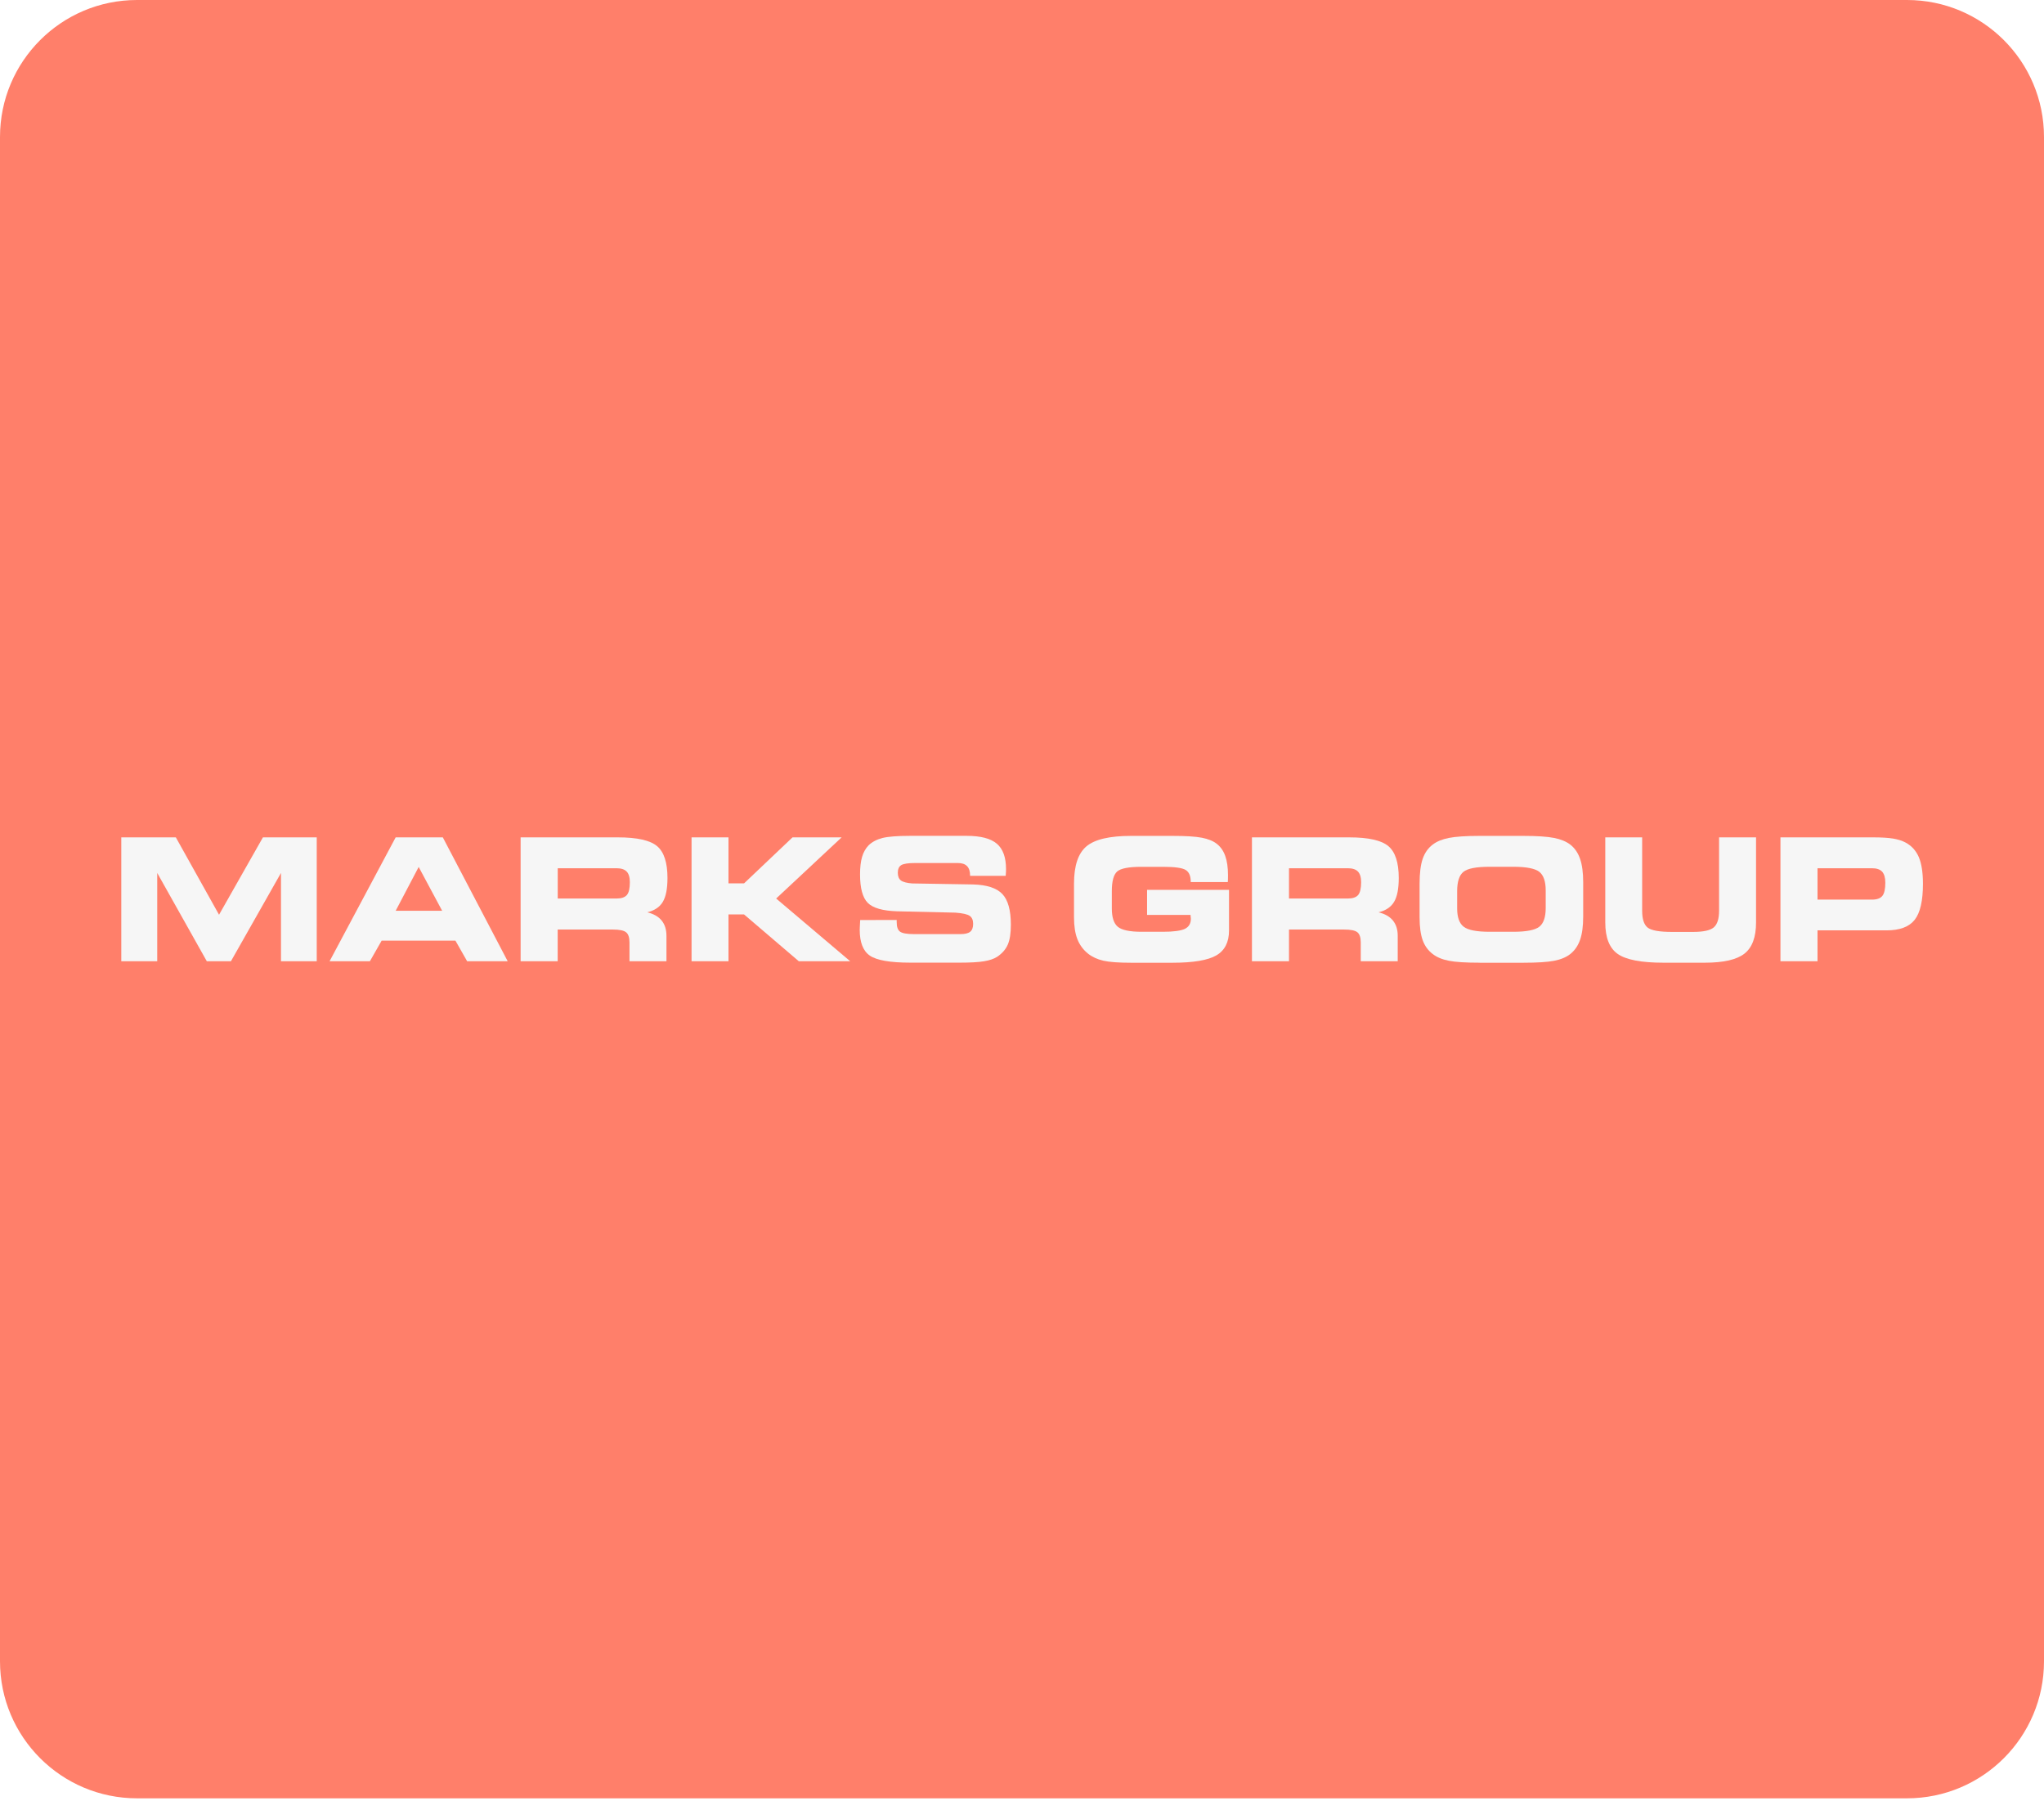
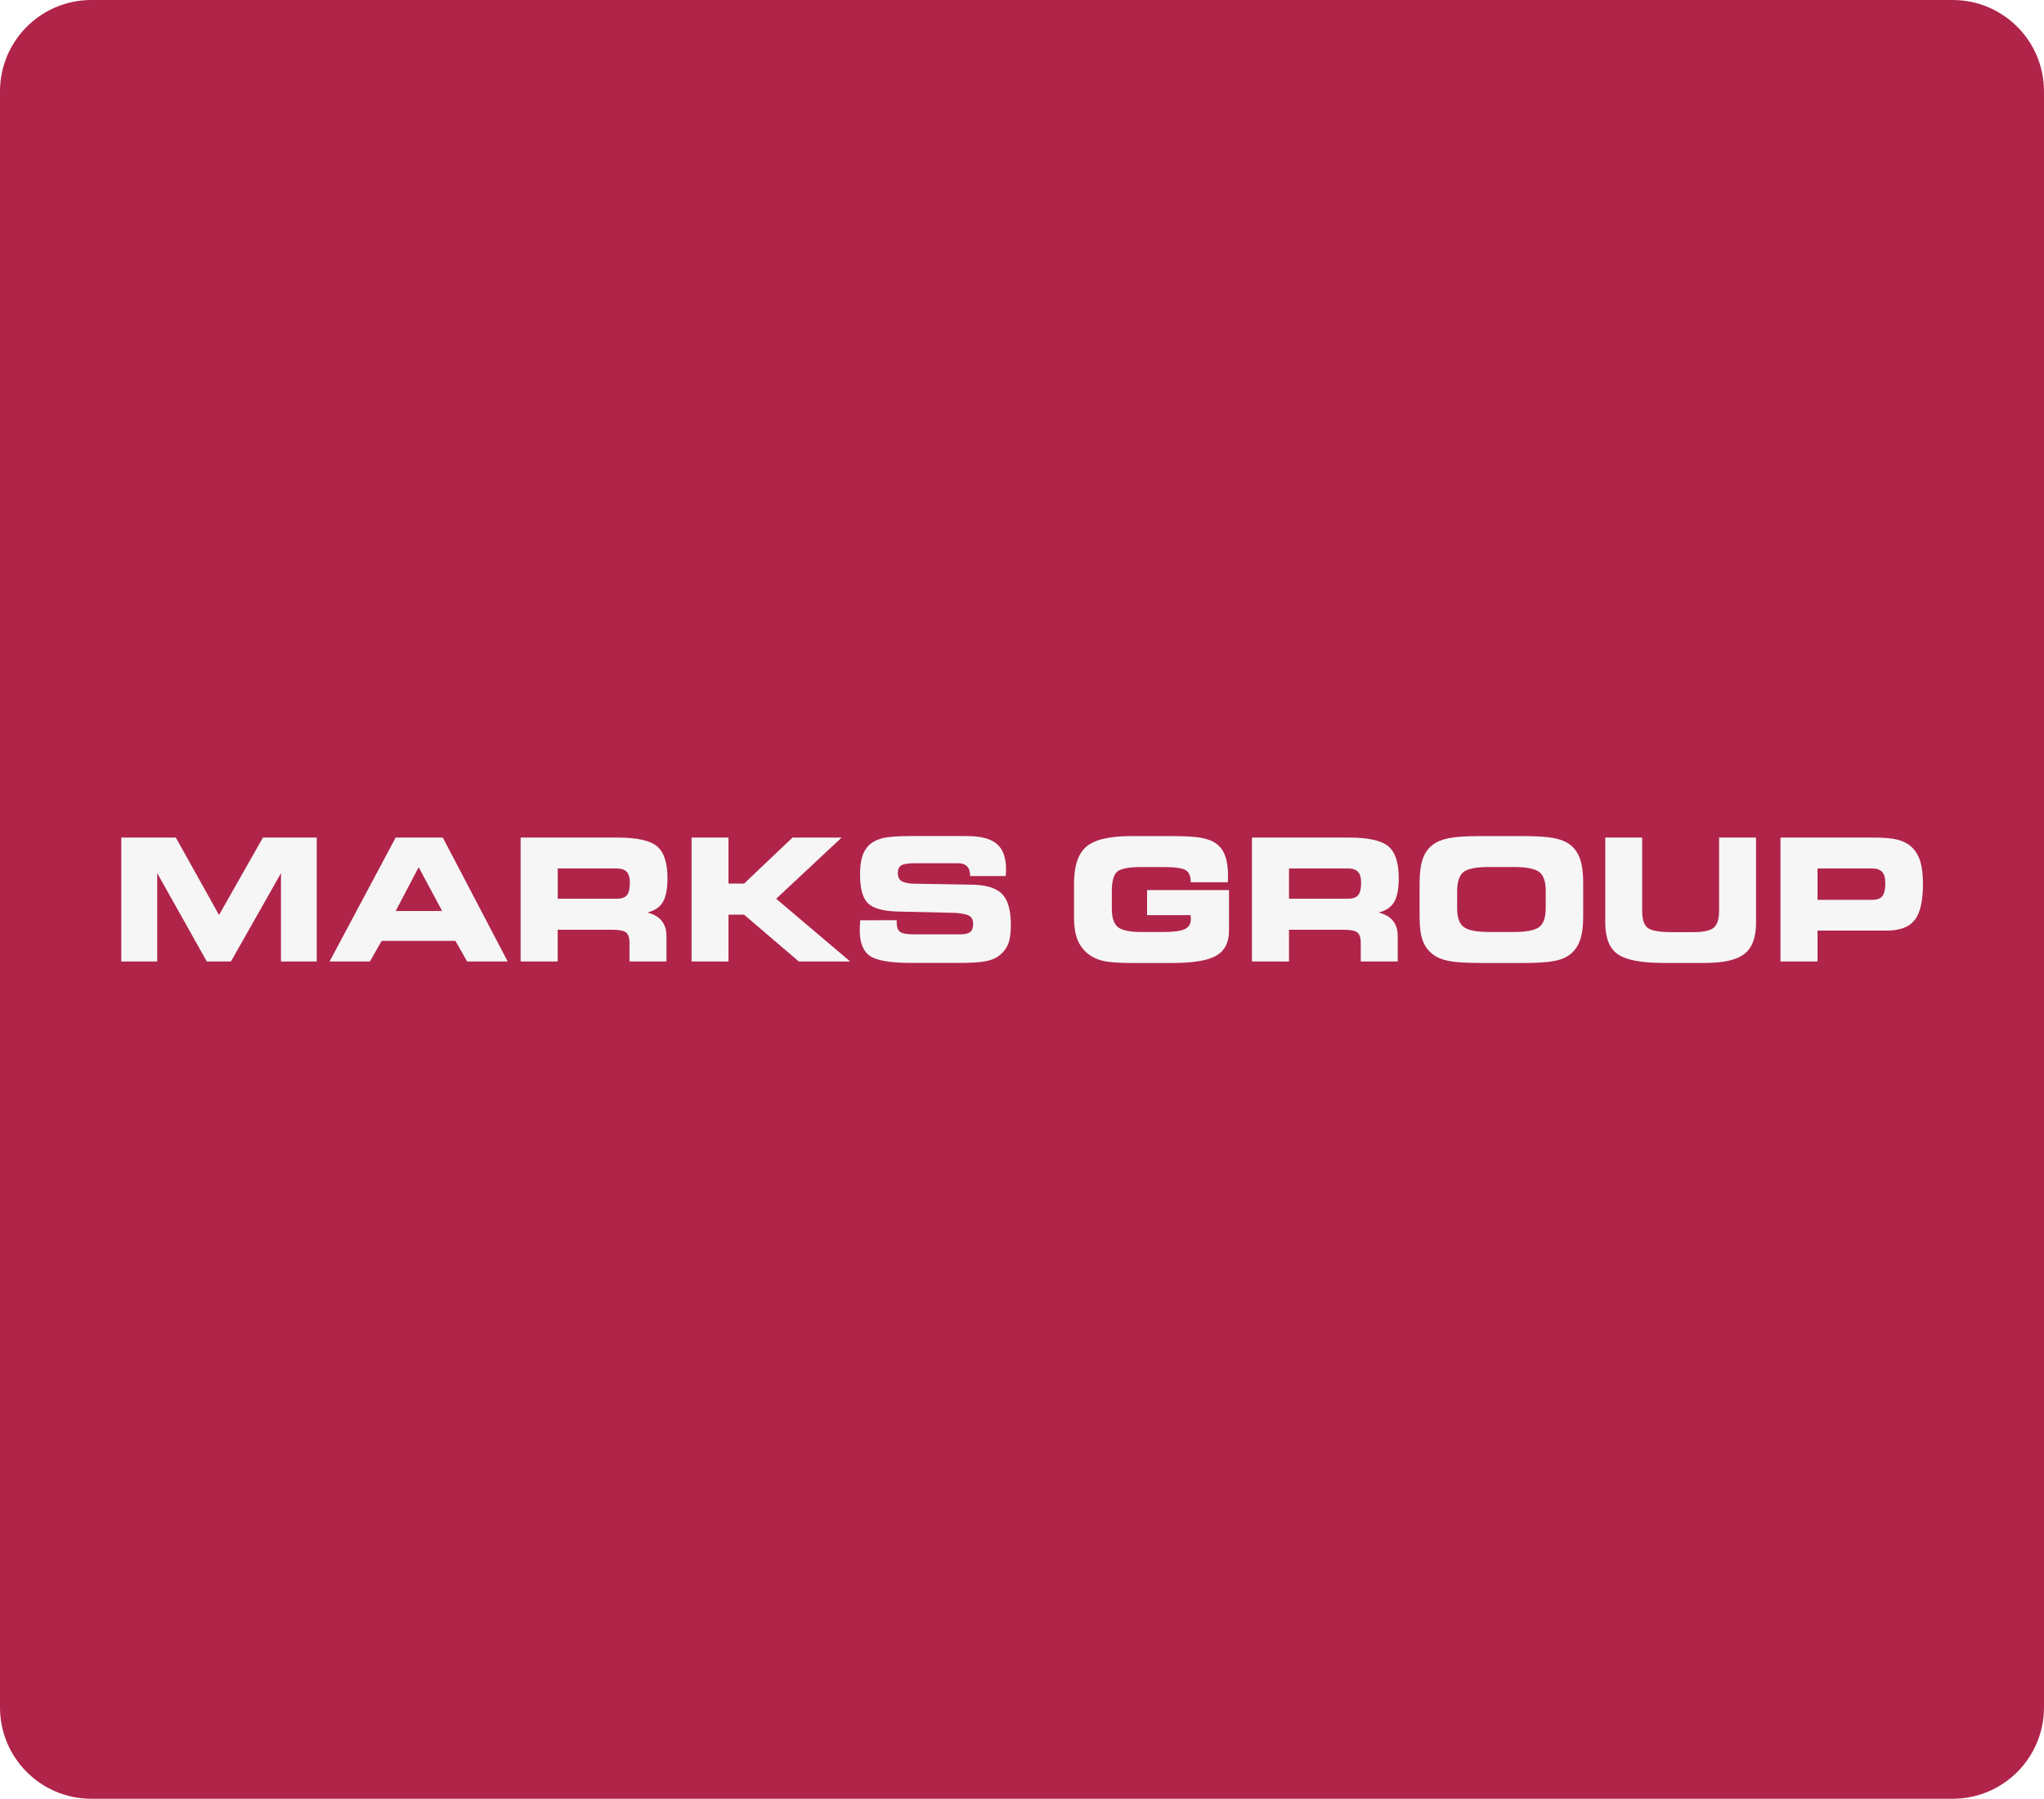
- <svg xmlns="http://www.w3.org/2000/svg" width="479" height="422" viewBox="0 0 479 422" fill="none">
-   <mask id="mask0_11133_7113" style="mask-type:alpha" maskUnits="userSpaceOnUse" x="0" y="0" width="479" height="422">
-     <rect width="479" height="421.466" rx="32.112" fill="#D9D9D9" />
+ <svg xmlns="http://www.w3.org/2000/svg" width="358" height="315" viewBox="0 0 358 315" fill="none">
+   <mask id="mask0_9371_13456" style="mask-type:alpha" maskUnits="userSpaceOnUse" x="0" y="0" width="358" height="315">
+     <rect width="358" height="315" rx="16" fill="#D9D9D9" />
  </mask>
-   <g mask="url(#mask0_11133_7113)">
-     <rect width="797.218" height="746.486" rx="32.112" transform="matrix(-1 0 0 1 771.852 -204.137)" fill="#FF7F6A" />
+   <g mask="url(#mask0_9371_13456)">
+     <rect width="595.833" height="557.917" transform="matrix(-1 0 0 1 576.875 -152.57)" fill="#B0244A" />
  </g>
-   <path d="M36.846 225.283H28.422V196.25H41.205L51.33 214.385L61.617 196.25H74.226V225.283H65.846V204.593L54.119 225.283H48.463L36.846 204.593V225.283Z" fill="#F6F6F6" />
-   <path d="M86.683 225.283H77.234L92.72 196.25H103.771L118.974 225.283H109.471L106.724 220.451H89.44L86.683 225.283ZM92.72 213.461H103.618L98.115 203.186L92.72 213.461Z" fill="#F6F6F6" />
-   <path d="M144.803 196.25C149.293 196.25 152.355 196.937 153.979 198.301C155.602 199.664 156.42 202.155 156.42 205.763C156.42 208.275 156.06 210.133 155.33 211.357C154.611 212.581 153.39 213.397 151.69 213.816C153.194 214.181 154.316 214.825 155.058 215.748C155.81 216.672 156.18 217.863 156.18 219.334V225.283H147.516V220.859C147.516 219.71 147.255 218.926 146.721 218.497C146.197 218.067 145.151 217.853 143.604 217.853H130.69V225.283H122.004V196.25H144.803ZM144.476 203.487H130.701V210.584H144.476C145.631 210.584 146.437 210.305 146.906 209.757C147.374 209.209 147.603 208.211 147.603 206.761C147.603 205.613 147.353 204.786 146.862 204.27C146.361 203.744 145.565 203.487 144.476 203.487Z" fill="#F6F6F6" />
-   <path d="M170.728 207.03H174.368L185.724 196.25H197.232L181.888 210.584L199.238 225.283H187.195L174.357 214.31H170.717V225.283H162.064V196.25H170.717V207.03H170.728Z" fill="#F6F6F6" />
-   <path d="M201.58 215.629L210.135 215.608V216.134C210.135 217.229 210.396 217.959 210.919 218.345C211.442 218.732 212.532 218.925 214.2 218.925H225.076C226.144 218.925 226.907 218.743 227.364 218.367C227.822 218.002 228.051 217.379 228.051 216.52C228.051 215.651 227.789 215.028 227.255 214.652C226.732 214.276 225.599 214.018 223.855 213.89L210.254 213.578C206.854 213.471 204.555 212.816 203.345 211.592C202.146 210.368 201.547 208.145 201.547 204.924C201.547 203.26 201.71 201.886 202.027 200.812C202.343 199.738 202.855 198.836 203.552 198.117C204.38 197.312 205.459 196.743 206.789 196.399C208.118 196.066 210.298 195.895 213.306 195.895H226.525C229.806 195.895 232.159 196.507 233.598 197.731C235.037 198.955 235.756 200.93 235.756 203.679C235.756 203.861 235.756 204.055 235.745 204.259C235.734 204.463 235.712 204.806 235.68 205.268H227.332V205.15C227.332 204.183 227.092 203.464 226.612 202.981C226.133 202.498 225.425 202.262 224.465 202.262H214.483C212.816 202.262 211.726 202.433 211.192 202.766C210.658 203.099 210.396 203.7 210.396 204.538C210.396 205.375 210.636 205.966 211.115 206.342C211.595 206.707 212.489 206.954 213.785 207.05L228.029 207.286C231.277 207.372 233.565 208.124 234.895 209.53C236.224 210.937 236.889 213.331 236.889 216.724C236.889 218.743 236.649 220.3 236.159 221.406C235.669 222.511 234.851 223.456 233.696 224.229C232.933 224.723 231.898 225.078 230.59 225.292C229.282 225.507 227.386 225.614 224.912 225.614H213.371C208.631 225.614 205.47 225.067 203.868 223.982C202.266 222.898 201.471 220.869 201.471 217.905C201.471 217.733 201.482 217.454 201.503 217.057C201.525 216.66 201.547 216.198 201.58 215.629Z" fill="#F6F6F6" />
-   <path d="M279.043 206.718V206.643C279.043 205.301 278.651 204.388 277.866 203.895C277.082 203.401 275.305 203.154 272.537 203.154H267.492C264.527 203.154 262.631 203.519 261.803 204.249C260.975 204.979 260.55 206.514 260.55 208.866V212.903C260.55 214.997 261.018 216.435 261.955 217.208C262.893 217.981 264.745 218.379 267.513 218.379H272.526C275.011 218.379 276.733 218.142 277.67 217.692C278.608 217.23 279.076 216.435 279.076 215.308C279.076 215.147 279.054 214.889 279 214.524C279 214.481 279 214.449 279 214.427H268.81V208.554H288.013V218.089C288.013 220.816 287.021 222.759 285.048 223.908C283.076 225.057 279.632 225.637 274.739 225.637H265.105C262.152 225.637 259.961 225.476 258.555 225.154C257.149 224.832 255.951 224.273 254.97 223.5C253.825 222.577 252.997 221.439 252.474 220.097C251.951 218.754 251.689 217.047 251.689 214.997V207.083C251.689 202.928 252.648 200.018 254.577 198.376C256.506 196.733 259.994 195.906 265.061 195.906H274.739C277.866 195.906 280.166 196.046 281.648 196.336C283.13 196.626 284.307 197.098 285.157 197.774C286.051 198.472 286.705 199.417 287.13 200.609C287.555 201.801 287.773 203.293 287.773 205.086C287.773 205.516 287.773 205.849 287.762 206.085C287.751 206.321 287.751 206.536 287.729 206.729H279.043V206.718Z" fill="#F6F6F6" />
-   <path d="M316.172 196.25C320.662 196.25 323.725 196.937 325.349 198.301C326.972 199.664 327.79 202.155 327.79 205.763C327.79 208.275 327.43 210.133 326.7 211.357C325.981 212.581 324.76 213.397 323.06 213.816C324.564 214.181 325.686 214.825 326.428 215.748C327.179 216.672 327.55 217.863 327.55 219.334V225.283H318.886V220.859C318.886 219.71 318.625 218.926 318.101 218.497C317.578 218.067 316.532 217.853 314.985 217.853H302.07V225.283H293.385V196.25H316.172ZM315.846 203.487H302.07V210.584H315.846C317.001 210.584 317.807 210.305 318.276 209.757C318.734 209.209 318.973 208.211 318.973 206.761C318.973 205.613 318.723 204.786 318.232 204.27C317.731 203.744 316.935 203.487 315.846 203.487Z" fill="#F6F6F6" />
-   <path d="M346.785 225.626C343.472 225.626 341.042 225.476 339.505 225.164C337.968 224.864 336.715 224.338 335.756 223.597C334.666 222.77 333.871 221.675 333.391 220.333C332.912 218.991 332.672 217.208 332.672 214.986V207.073C332.672 204.646 332.912 202.713 333.391 201.307C333.871 199.89 334.666 198.762 335.756 197.936C336.704 197.205 337.979 196.69 339.559 196.379C341.14 196.067 343.537 195.906 346.752 195.906H356.942C360.168 195.906 362.576 196.067 364.167 196.379C365.758 196.69 367.022 197.216 367.97 197.936C369.028 198.752 369.79 199.868 370.281 201.285C370.771 202.703 371.011 204.517 371.011 206.729V214.825C371.011 217.058 370.771 218.873 370.281 220.268C369.79 221.664 369.017 222.781 367.97 223.608C367.022 224.348 365.758 224.875 364.2 225.175C362.641 225.476 360.222 225.637 356.942 225.637H346.785V225.626ZM349.128 218.379H354.631C357.694 218.379 359.721 217.981 360.723 217.198C361.726 216.414 362.227 214.954 362.227 212.817V208.705C362.227 206.568 361.726 205.119 360.723 204.324C359.721 203.54 357.683 203.143 354.631 203.143H349.084C345.957 203.143 343.908 203.54 342.938 204.335C341.968 205.129 341.477 206.632 341.477 208.855V212.892C341.477 214.986 341.99 216.425 343.014 217.198C344.038 217.992 346.076 218.379 349.128 218.379Z" fill="#F6F6F6" />
-   <path d="M376.178 196.25H384.831V213.461C384.831 215.426 385.267 216.736 386.139 217.413C387.01 218.078 388.907 218.411 391.827 218.411H396.742C399.173 218.411 400.796 218.057 401.614 217.348C402.442 216.639 402.856 215.34 402.856 213.461V196.25H411.52V216.21C411.52 219.624 410.626 222.051 408.828 223.479C407.03 224.907 403.924 225.626 399.499 225.626H389.822C384.624 225.626 381.06 224.939 379.109 223.576C377.159 222.212 376.189 219.753 376.189 216.21V196.25H376.178Z" fill="#F6F6F6" />
-   <path d="M438.993 196.25C440.922 196.25 442.458 196.347 443.613 196.529C444.758 196.722 445.739 197.023 446.534 197.453C447.973 198.215 449.008 199.364 449.662 200.878C450.305 202.392 450.632 204.485 450.632 207.148C450.632 211.121 449.989 213.934 448.692 215.577C447.395 217.219 445.205 218.046 442.12 218.046H425.926V225.283H417.24V196.25H438.993ZM438.688 203.487H425.926V210.842H438.688C439.843 210.842 440.649 210.552 441.118 209.972C441.586 209.392 441.815 208.361 441.815 206.88C441.815 205.699 441.565 204.84 441.074 204.292C440.573 203.755 439.777 203.487 438.688 203.487Z" fill="#F6F6F6" />
+   <path d="M27.538 168.375H21.242V146.676H30.796L38.363 160.229L46.052 146.676H55.476V168.375H49.212V152.911L40.448 168.375H36.221L27.538 152.911V168.375Z" fill="#F6F6F6" />
+   <path d="M64.786 168.375H57.724L69.298 146.676H77.557L88.92 168.375H81.817L79.765 164.763H66.847L64.786 168.375ZM69.298 159.539H77.443L73.33 151.86L69.298 159.539Z" fill="#F6F6F6" />
+   <path d="M108.224 146.676C111.579 146.676 113.868 147.189 115.082 148.208C116.295 149.228 116.906 151.089 116.906 153.786C116.906 155.663 116.637 157.052 116.092 157.967C115.554 158.881 114.642 159.491 113.371 159.804C114.495 160.077 115.334 160.558 115.888 161.249C116.45 161.939 116.727 162.829 116.727 163.929V168.375H110.252V165.068C110.252 164.21 110.056 163.624 109.657 163.303C109.266 162.982 108.484 162.821 107.328 162.821H97.676V168.375H91.184V146.676H108.224ZM107.979 152.084H97.684V157.389H107.979C108.843 157.389 109.445 157.18 109.796 156.771C110.146 156.362 110.317 155.615 110.317 154.532C110.317 153.673 110.129 153.055 109.763 152.67C109.388 152.277 108.794 152.084 107.979 152.084Z" fill="#F6F6F6" />
+   <path d="M127.6 154.733H130.321L138.808 146.676H147.409L135.941 157.389L148.908 168.375H139.908L130.313 160.173H127.592V168.375H121.125V146.676H127.592V154.733H127.6Z" fill="#F6F6F6" />
+   <path d="M150.659 161.16L157.053 161.143V161.537C157.053 162.355 157.248 162.901 157.639 163.19C158.03 163.479 158.845 163.623 160.091 163.623H168.22C169.018 163.623 169.588 163.487 169.93 163.206C170.272 162.933 170.443 162.468 170.443 161.826C170.443 161.176 170.248 160.71 169.849 160.429C169.458 160.148 168.611 159.956 167.308 159.86L157.143 159.627C154.601 159.547 152.883 159.057 151.979 158.142C151.083 157.227 150.635 155.566 150.635 153.159C150.635 151.915 150.757 150.888 150.993 150.085C151.229 149.283 151.612 148.609 152.133 148.071C152.752 147.469 153.559 147.044 154.552 146.787C155.546 146.539 157.175 146.41 159.423 146.41H169.303C171.755 146.41 173.514 146.868 174.589 147.782C175.664 148.697 176.202 150.174 176.202 152.228C176.202 152.364 176.202 152.509 176.194 152.661C176.186 152.814 176.169 153.071 176.145 153.416H169.906V153.327C169.906 152.605 169.727 152.068 169.368 151.706C169.01 151.345 168.48 151.169 167.764 151.169H160.303C159.057 151.169 158.242 151.297 157.843 151.546C157.444 151.795 157.248 152.244 157.248 152.87C157.248 153.496 157.428 153.937 157.786 154.218C158.144 154.491 158.812 154.676 159.782 154.748L170.427 154.924C172.854 154.989 174.565 155.55 175.559 156.602C176.552 157.653 177.049 159.442 177.049 161.978C177.049 163.487 176.87 164.65 176.503 165.477C176.137 166.303 175.526 167.01 174.663 167.587C174.092 167.956 173.319 168.221 172.341 168.382C171.364 168.542 169.947 168.623 168.098 168.623H159.472C155.929 168.623 153.567 168.213 152.37 167.403C151.172 166.592 150.578 165.076 150.578 162.861C150.578 162.732 150.586 162.524 150.602 162.227C150.618 161.93 150.635 161.585 150.659 161.16Z" fill="#F6F6F6" />
+   <path d="M208.554 154.499V154.443C208.554 153.44 208.261 152.757 207.675 152.388C207.088 152.019 205.761 151.835 203.692 151.835H199.921C197.705 151.835 196.288 152.107 195.669 152.653C195.05 153.199 194.732 154.346 194.732 156.104V159.121C194.732 160.686 195.083 161.761 195.783 162.339C196.483 162.917 197.868 163.214 199.937 163.214H203.684C205.541 163.214 206.828 163.037 207.528 162.7C208.229 162.355 208.579 161.761 208.579 160.919C208.579 160.798 208.563 160.606 208.522 160.333C208.522 160.301 208.522 160.277 208.522 160.261H200.906V155.871H215.258V162.997C215.258 165.035 214.517 166.488 213.042 167.346C211.568 168.205 208.994 168.638 205.337 168.638H198.137C195.93 168.638 194.292 168.518 193.242 168.277C192.191 168.036 191.295 167.619 190.562 167.041C189.707 166.351 189.088 165.501 188.697 164.498C188.306 163.495 188.11 162.219 188.11 160.686V154.772C188.11 151.666 188.827 149.491 190.269 148.264C191.71 147.036 194.317 146.418 198.104 146.418H205.337C207.675 146.418 209.393 146.522 210.501 146.739C211.609 146.956 212.489 147.309 213.124 147.814C213.792 148.336 214.28 149.042 214.598 149.933C214.916 150.824 215.079 151.939 215.079 153.279C215.079 153.6 215.079 153.849 215.071 154.025C215.062 154.202 215.062 154.362 215.046 154.507H208.554V154.499Z" fill="#F6F6F6" />
+   <path d="M236.304 146.676C239.66 146.676 241.949 147.189 243.162 148.208C244.376 149.228 244.987 151.089 244.987 153.786C244.987 155.663 244.718 157.052 244.172 157.967C243.635 158.881 242.723 159.491 241.452 159.804C242.576 160.077 243.415 160.558 243.969 161.249C244.531 161.939 244.808 162.829 244.808 163.929V168.375H238.332V165.068C238.332 164.21 238.137 163.624 237.746 163.303C237.355 162.982 236.573 162.821 235.416 162.821H225.765V168.375H219.273V146.676H236.304ZM236.06 152.084H225.765V157.389H236.06C236.923 157.389 237.526 157.18 237.876 156.771C238.218 156.362 238.398 155.615 238.398 154.532C238.398 153.673 238.21 153.055 237.844 152.67C237.469 152.277 236.874 152.084 236.06 152.084Z" fill="#F6F6F6" />
+   <path d="M259.184 168.63C256.708 168.63 254.892 168.518 253.743 168.285C252.595 168.061 251.658 167.667 250.941 167.114C250.127 166.496 249.532 165.677 249.174 164.674C248.815 163.671 248.636 162.339 248.636 160.678V154.764C248.636 152.95 248.815 151.506 249.174 150.454C249.532 149.395 250.127 148.553 250.941 147.935C251.65 147.389 252.603 147.004 253.784 146.771C254.965 146.538 256.757 146.418 259.16 146.418H266.775C269.186 146.418 270.986 146.538 272.175 146.771C273.365 147.004 274.309 147.397 275.018 147.935C275.808 148.545 276.378 149.379 276.745 150.438C277.111 151.498 277.291 152.854 277.291 154.507V160.557C277.291 162.227 277.111 163.583 276.745 164.626C276.378 165.669 275.8 166.504 275.018 167.122C274.309 167.675 273.365 168.069 272.2 168.293C271.035 168.518 269.227 168.638 266.775 168.638H259.184V168.63ZM260.935 163.214H265.049C267.337 163.214 268.852 162.917 269.602 162.331C270.351 161.745 270.726 160.654 270.726 159.057V155.983C270.726 154.386 270.351 153.303 269.602 152.709C268.852 152.124 267.329 151.827 265.049 151.827H260.903C258.565 151.827 257.034 152.124 256.309 152.717C255.584 153.311 255.217 154.435 255.217 156.096V159.113C255.217 160.678 255.6 161.753 256.366 162.331C257.132 162.925 258.655 163.214 260.935 163.214Z" fill="#F6F6F6" />
+   <path d="M281.151 146.676H287.619V159.539C287.619 161.008 287.944 161.987 288.596 162.492C289.248 162.99 290.665 163.239 292.848 163.239H296.521C298.337 163.239 299.551 162.974 300.162 162.444C300.781 161.915 301.09 160.944 301.09 159.539V146.676H307.566V161.594C307.566 164.146 306.898 165.959 305.554 167.026C304.21 168.094 301.889 168.631 298.582 168.631H291.349C287.464 168.631 284.8 168.118 283.342 167.099C281.884 166.079 281.16 164.242 281.16 161.594V146.676H281.151Z" fill="#F6F6F6" />
+   <path d="M328.099 146.676C329.541 146.676 330.689 146.748 331.553 146.884C332.408 147.029 333.141 147.254 333.736 147.575C334.811 148.144 335.585 149.003 336.073 150.134C336.554 151.266 336.798 152.831 336.798 154.821C336.798 157.79 336.318 159.892 335.348 161.12C334.379 162.348 332.742 162.966 330.437 162.966H318.333V168.375H311.842V146.676H328.099ZM327.871 152.084H318.333V157.581H327.871C328.735 157.581 329.337 157.365 329.688 156.931C330.038 156.498 330.209 155.728 330.209 154.62C330.209 153.738 330.022 153.096 329.655 152.686C329.28 152.285 328.686 152.084 327.871 152.084Z" fill="#F6F6F6" />
</svg>
